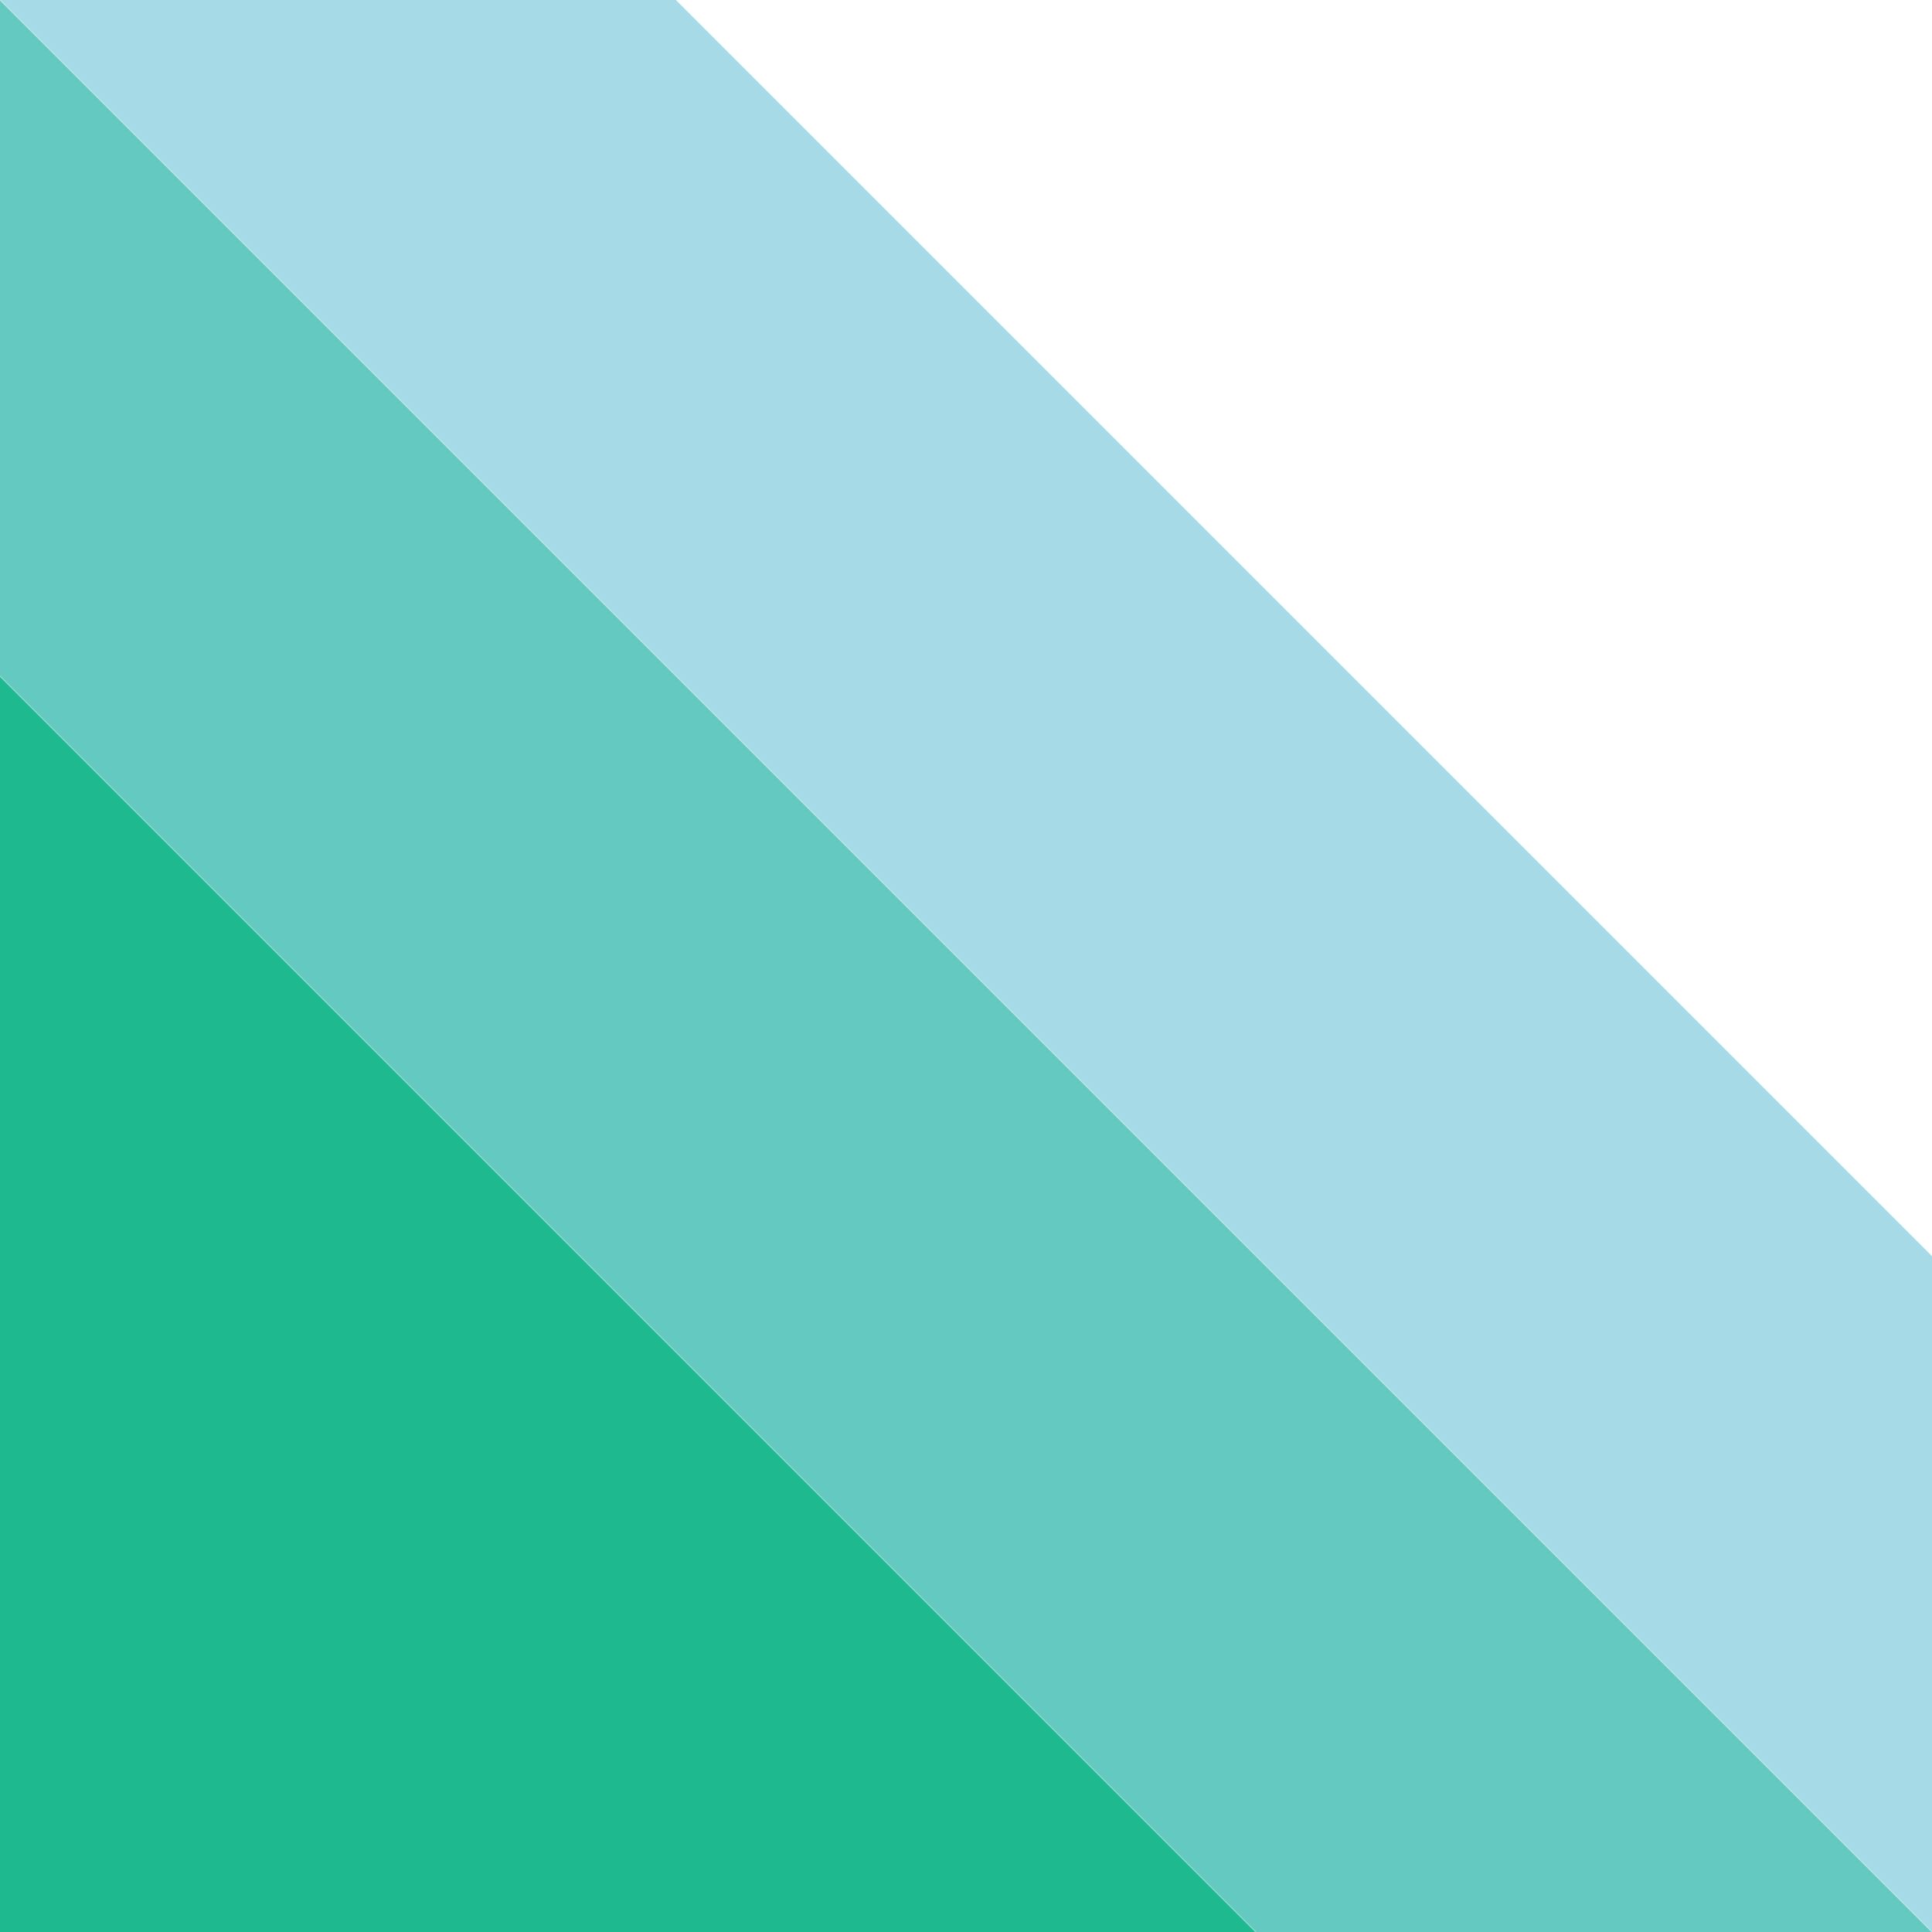
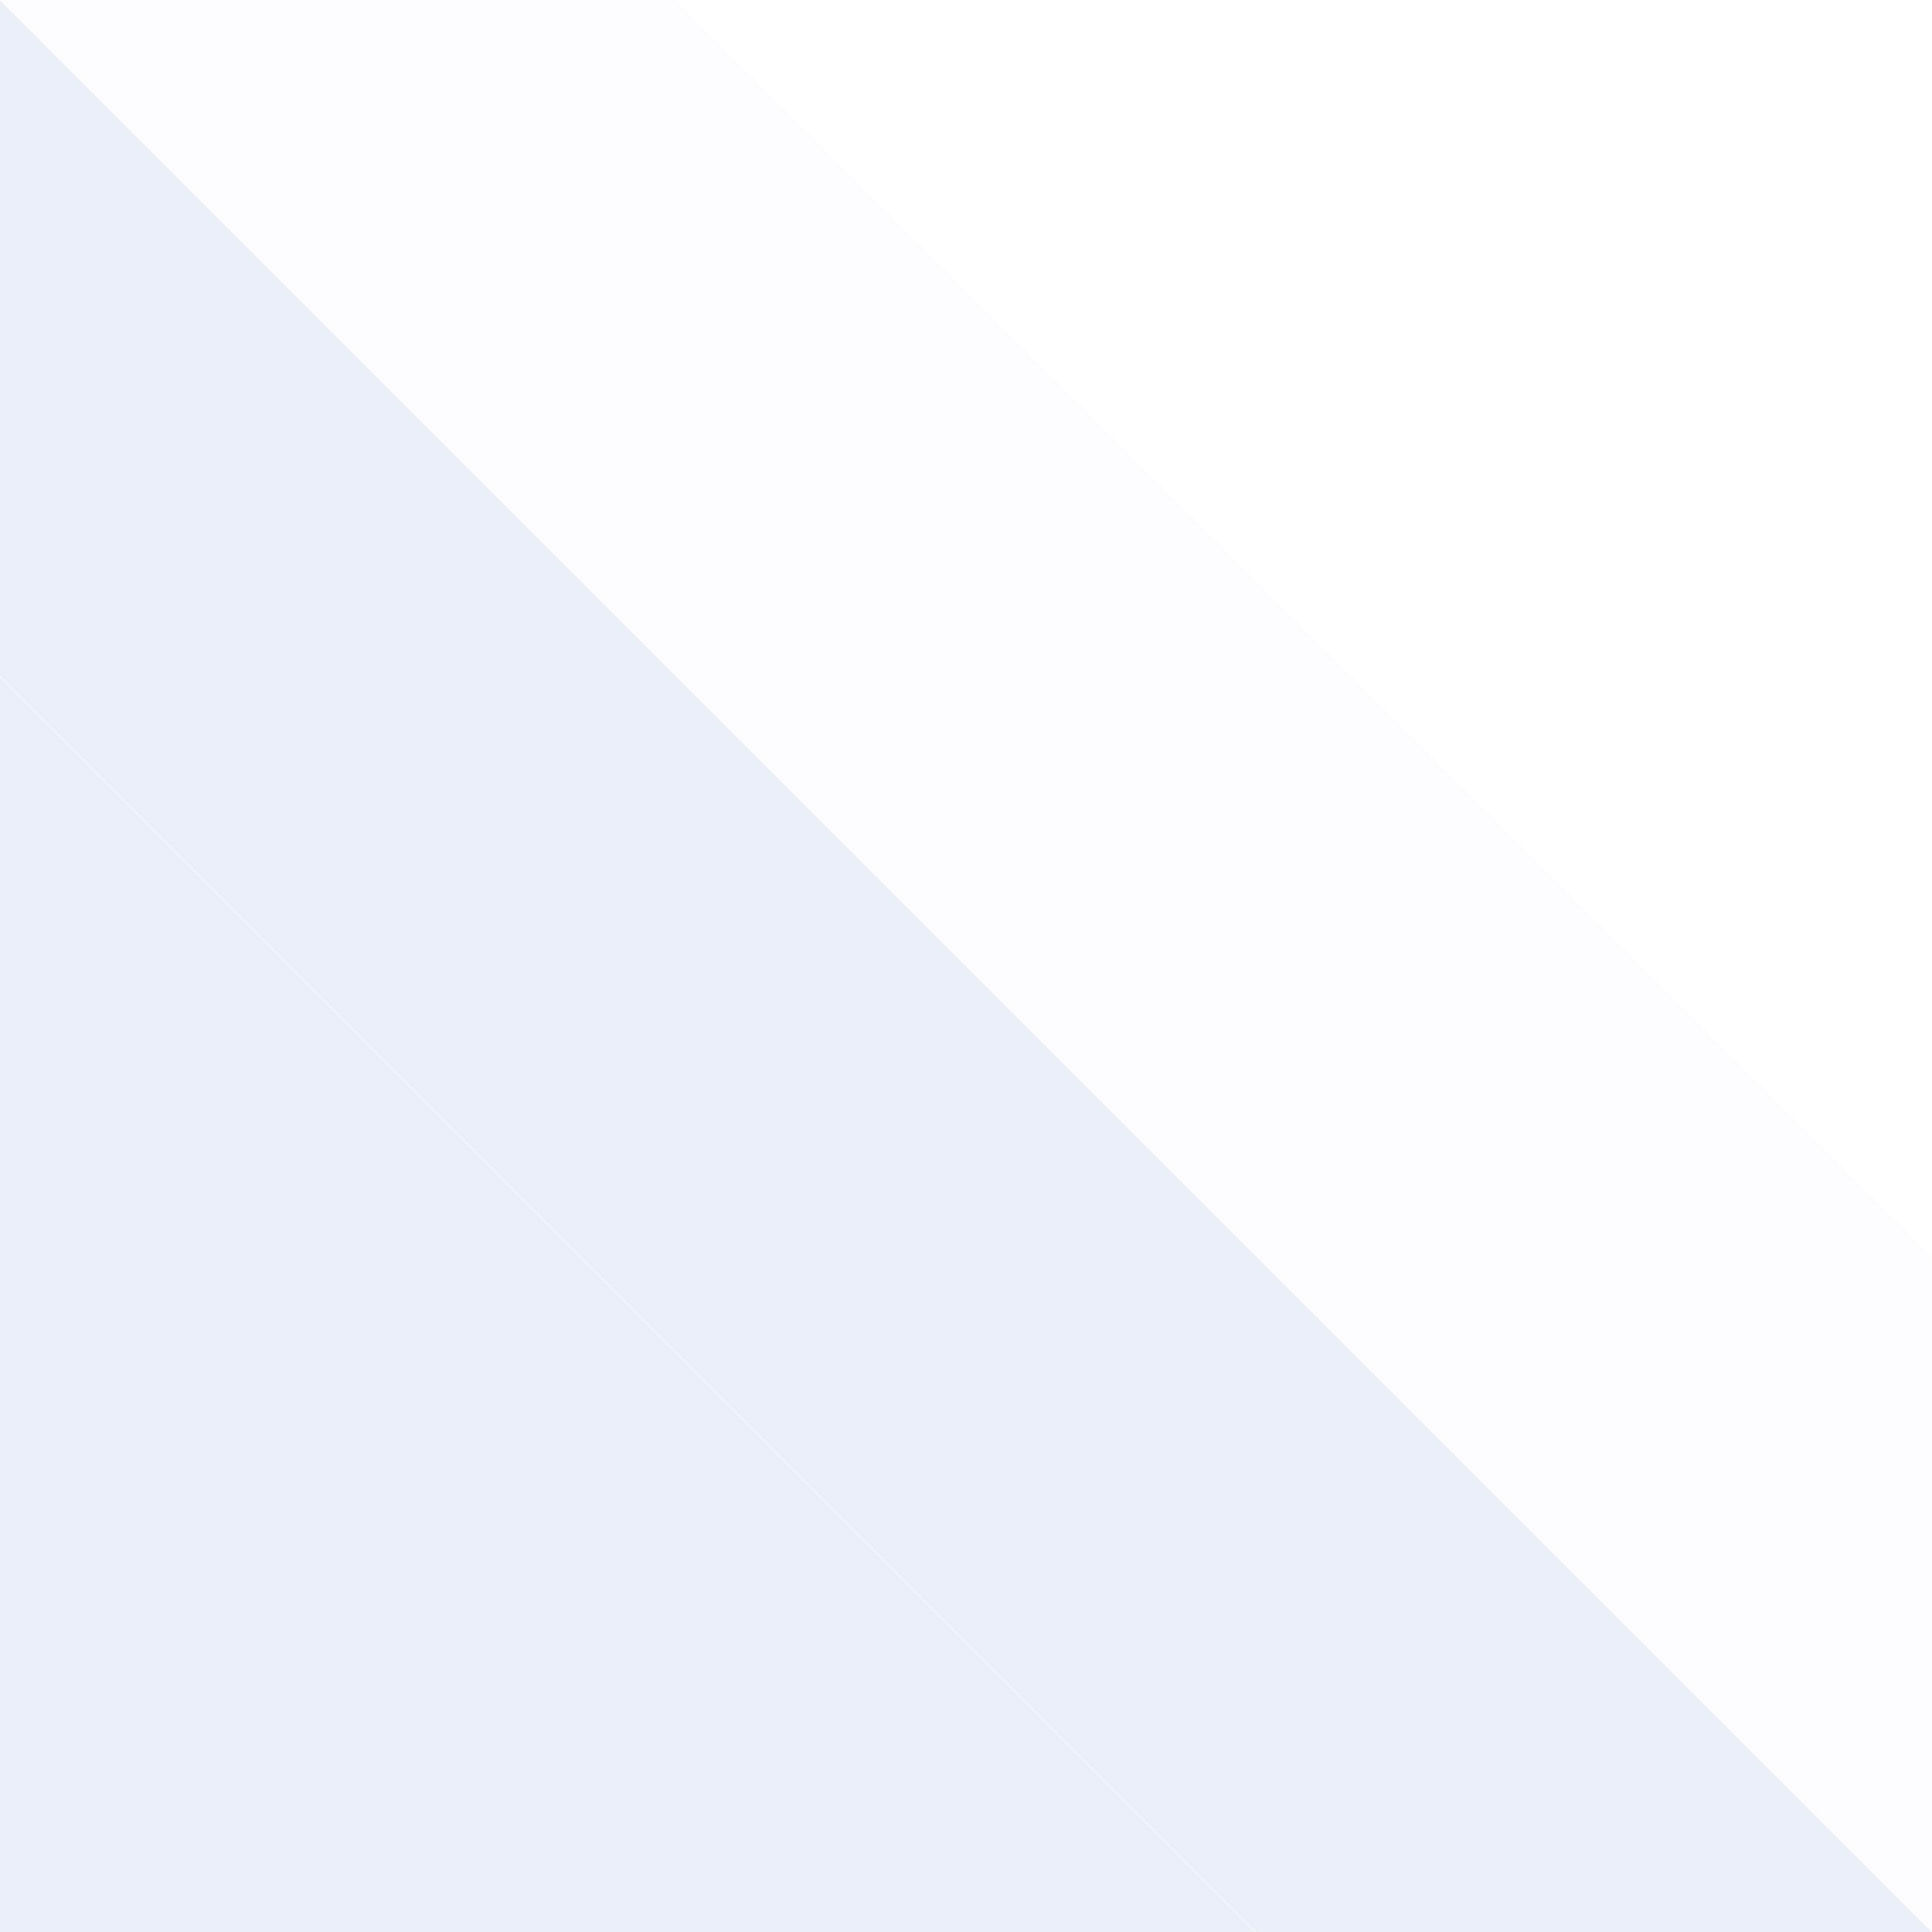
<svg xmlns="http://www.w3.org/2000/svg" width="1000px" height="1000px" viewBox="0 0 1000 1000" zoomAndPan="disable">
-   <style type="text/css">
- 		line {
- 			stroke: rgba(255,255,255,0.45);
- 			stroke-width: 0.5px;
- 		}
- 		
- 		polygon.one {
- 			fill: rgba(0,198,71,.7);
- 		}
- 		
- 		polygon.two {
- 			fill: rgba(0,190,111,.4);
- 		}
- 		
- 		polygon.three {
- 			fill: rgba(0,149,185,.35);
- 		}
- 		
+   <svg width="1000px" height="1000px" viewBox="0 0 1000 1000" zoomAndPan="disable">
+     <style type="text/css">
+        line {
+           stroke: rgba(255,255,255,0.45);
+           stroke-width: 0.5px;
+        }
+ 
+        polygon.one {
+           fill: rgba(255,255,255,.8); /* White (80% opacity) */
+        }
+ 
+        polygon.two {
+           fill: rgba(176,196,222,.25); /* Lavender Blue (20% opacity) */
+        }
+ 
+        polygon.three {
+           fill: rgba(230,230,250,.1); /* Lavender (10% opacity) */
+        }
+ 
    </style>
-   <polygon class="one" points="-350,0 650,1000 0,1000 0,0" />
-   <polygon class="two" points="0,0 1000,1000 0,1000 0,0" />
-   <polygon class="three" points="350,0 1350,1000 0,1000 0,0" />
-   <line x1="-350" y1="0" x2="650" y2="1000" />
-   <line x1="0" y1="0" x2="1000" y2="1000" />
-   <line x1="350" y1="0" x2="1350" y2="1000" />
+     <polygon class="one" points="-350,0 650,1000 0,1000 0,0" />
+     <polygon class="two" points="0,0 1000,1000 0,1000 0,0" />
+     <polygon class="three" points="350,0 1350,1000 0,1000 0,0" />
+     <line x1="-350" y1="0" x2="650" y2="1000" />
+     <line x1="0" y1="0" x2="1000" y2="1000" />
+     <line x1="350" y1="0" x2="1350" y2="1000" />
+   </svg>
</svg>
